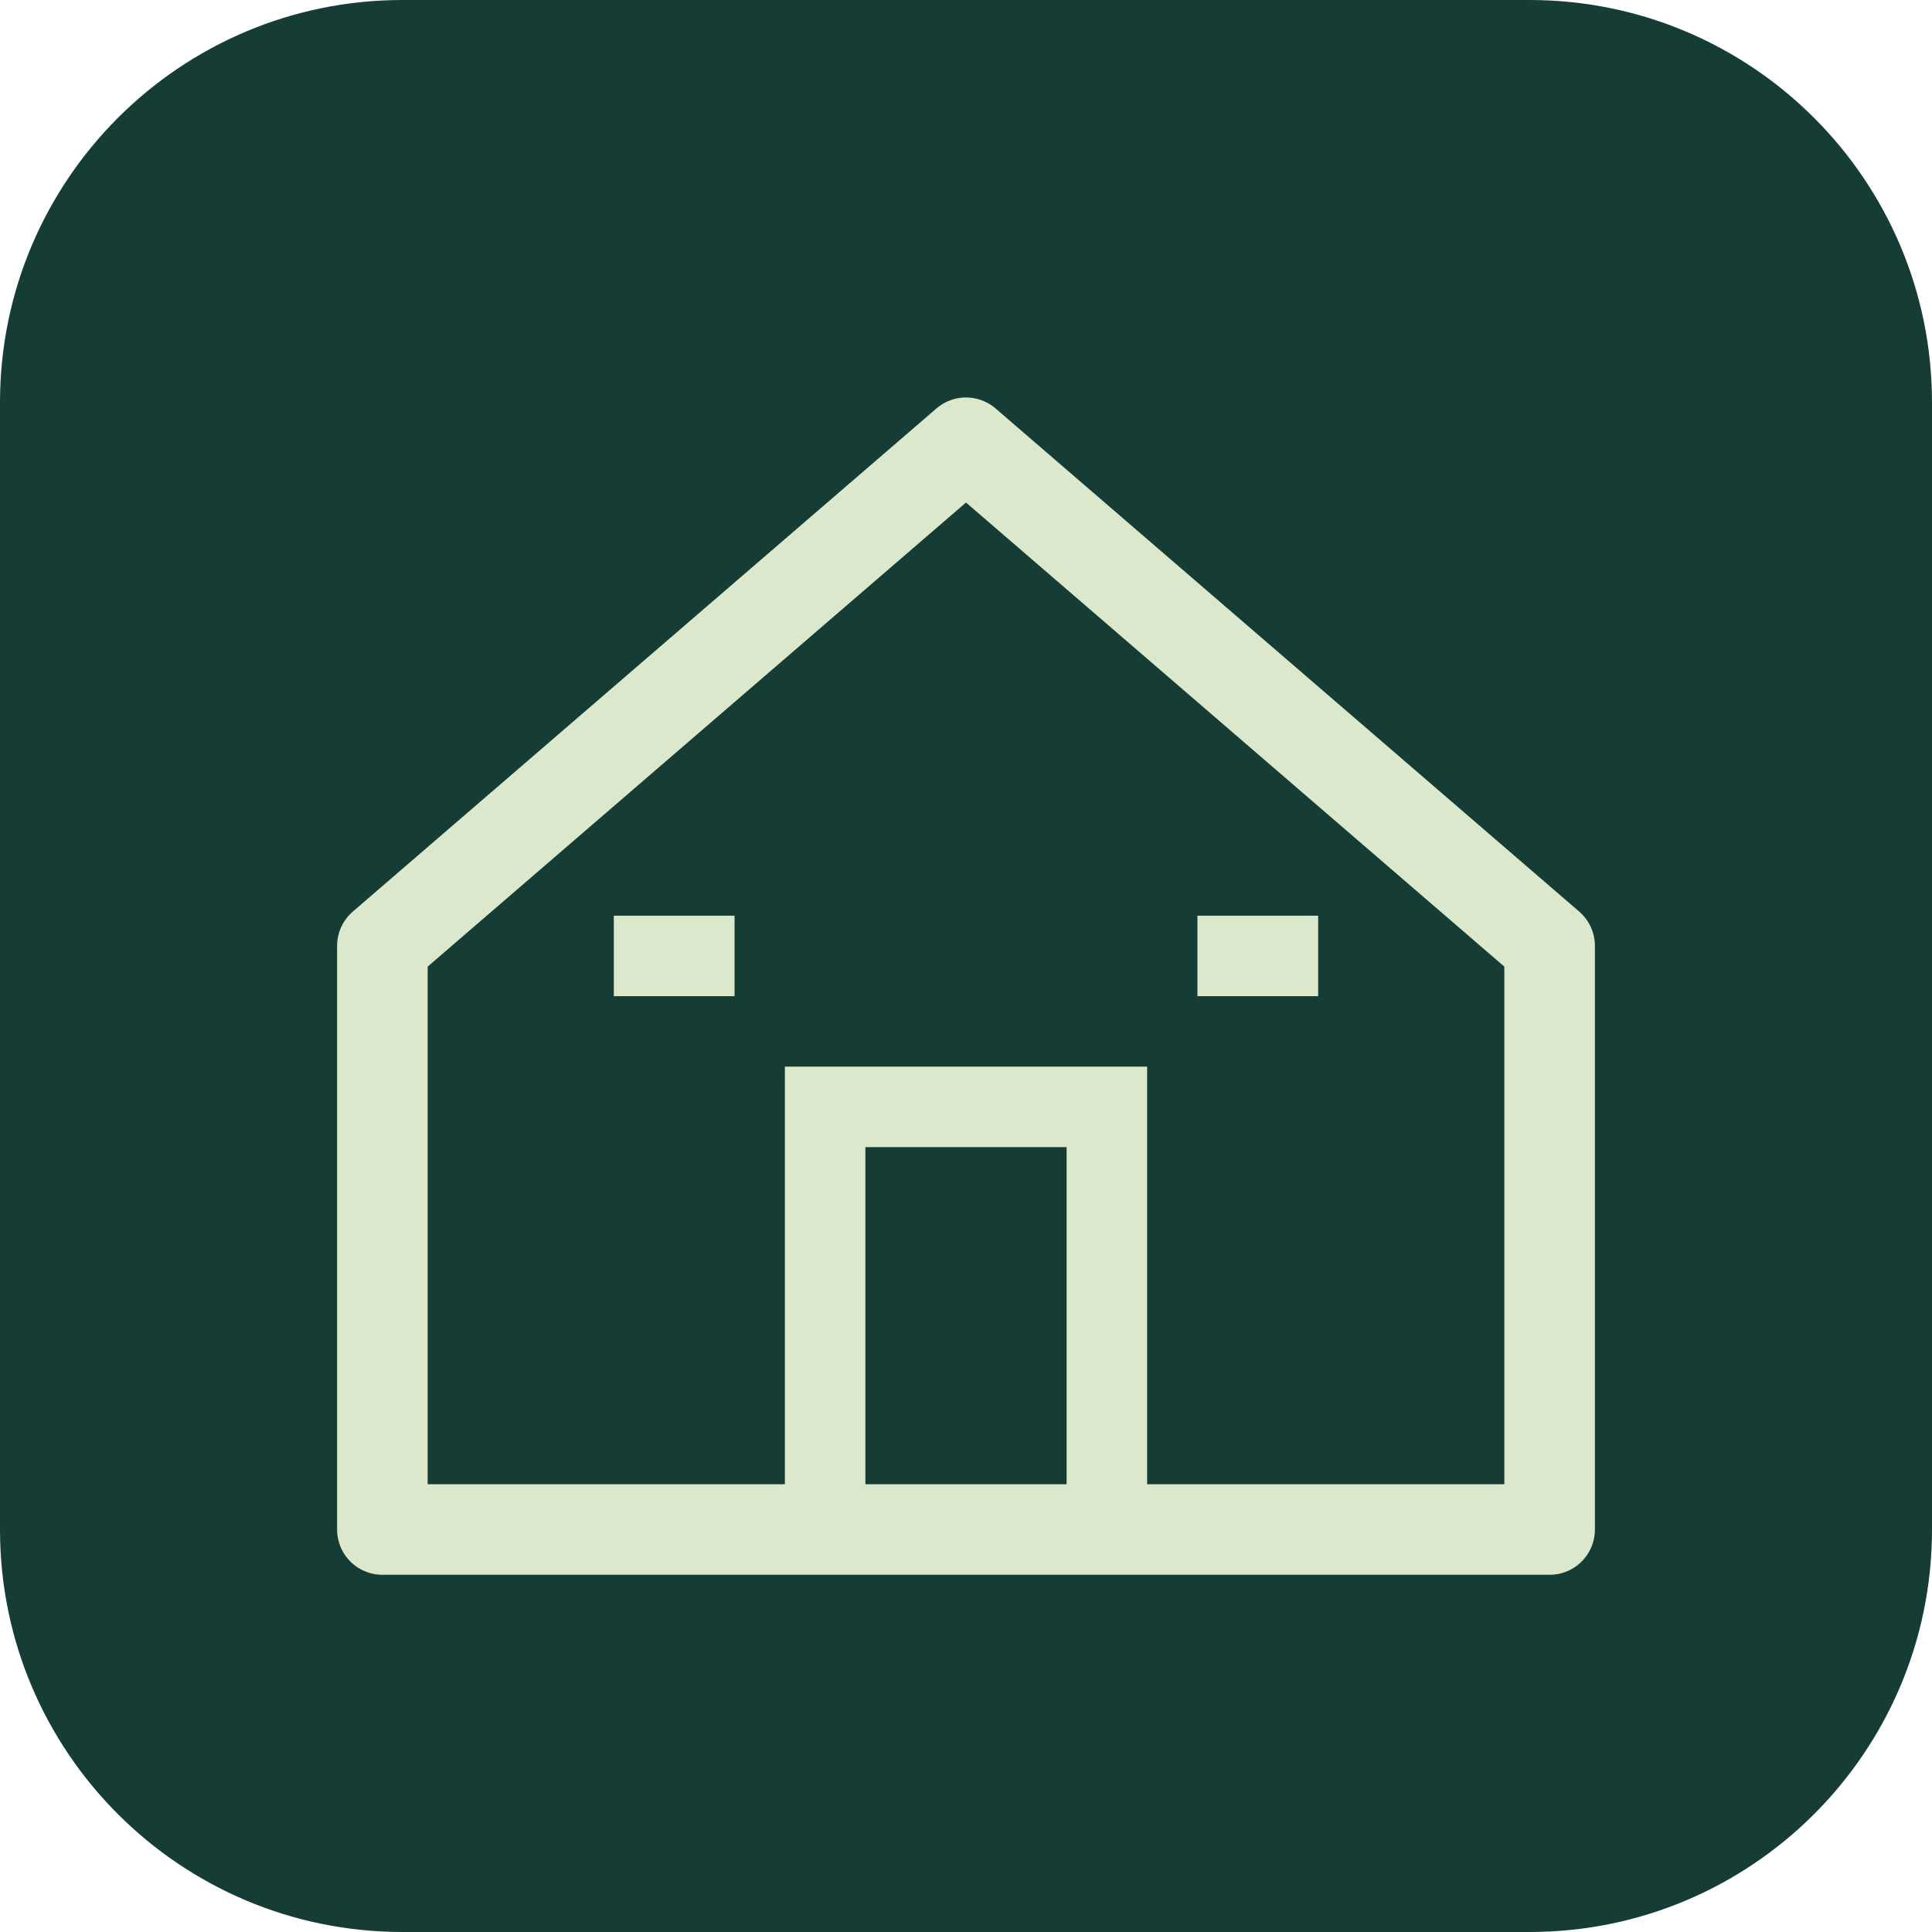
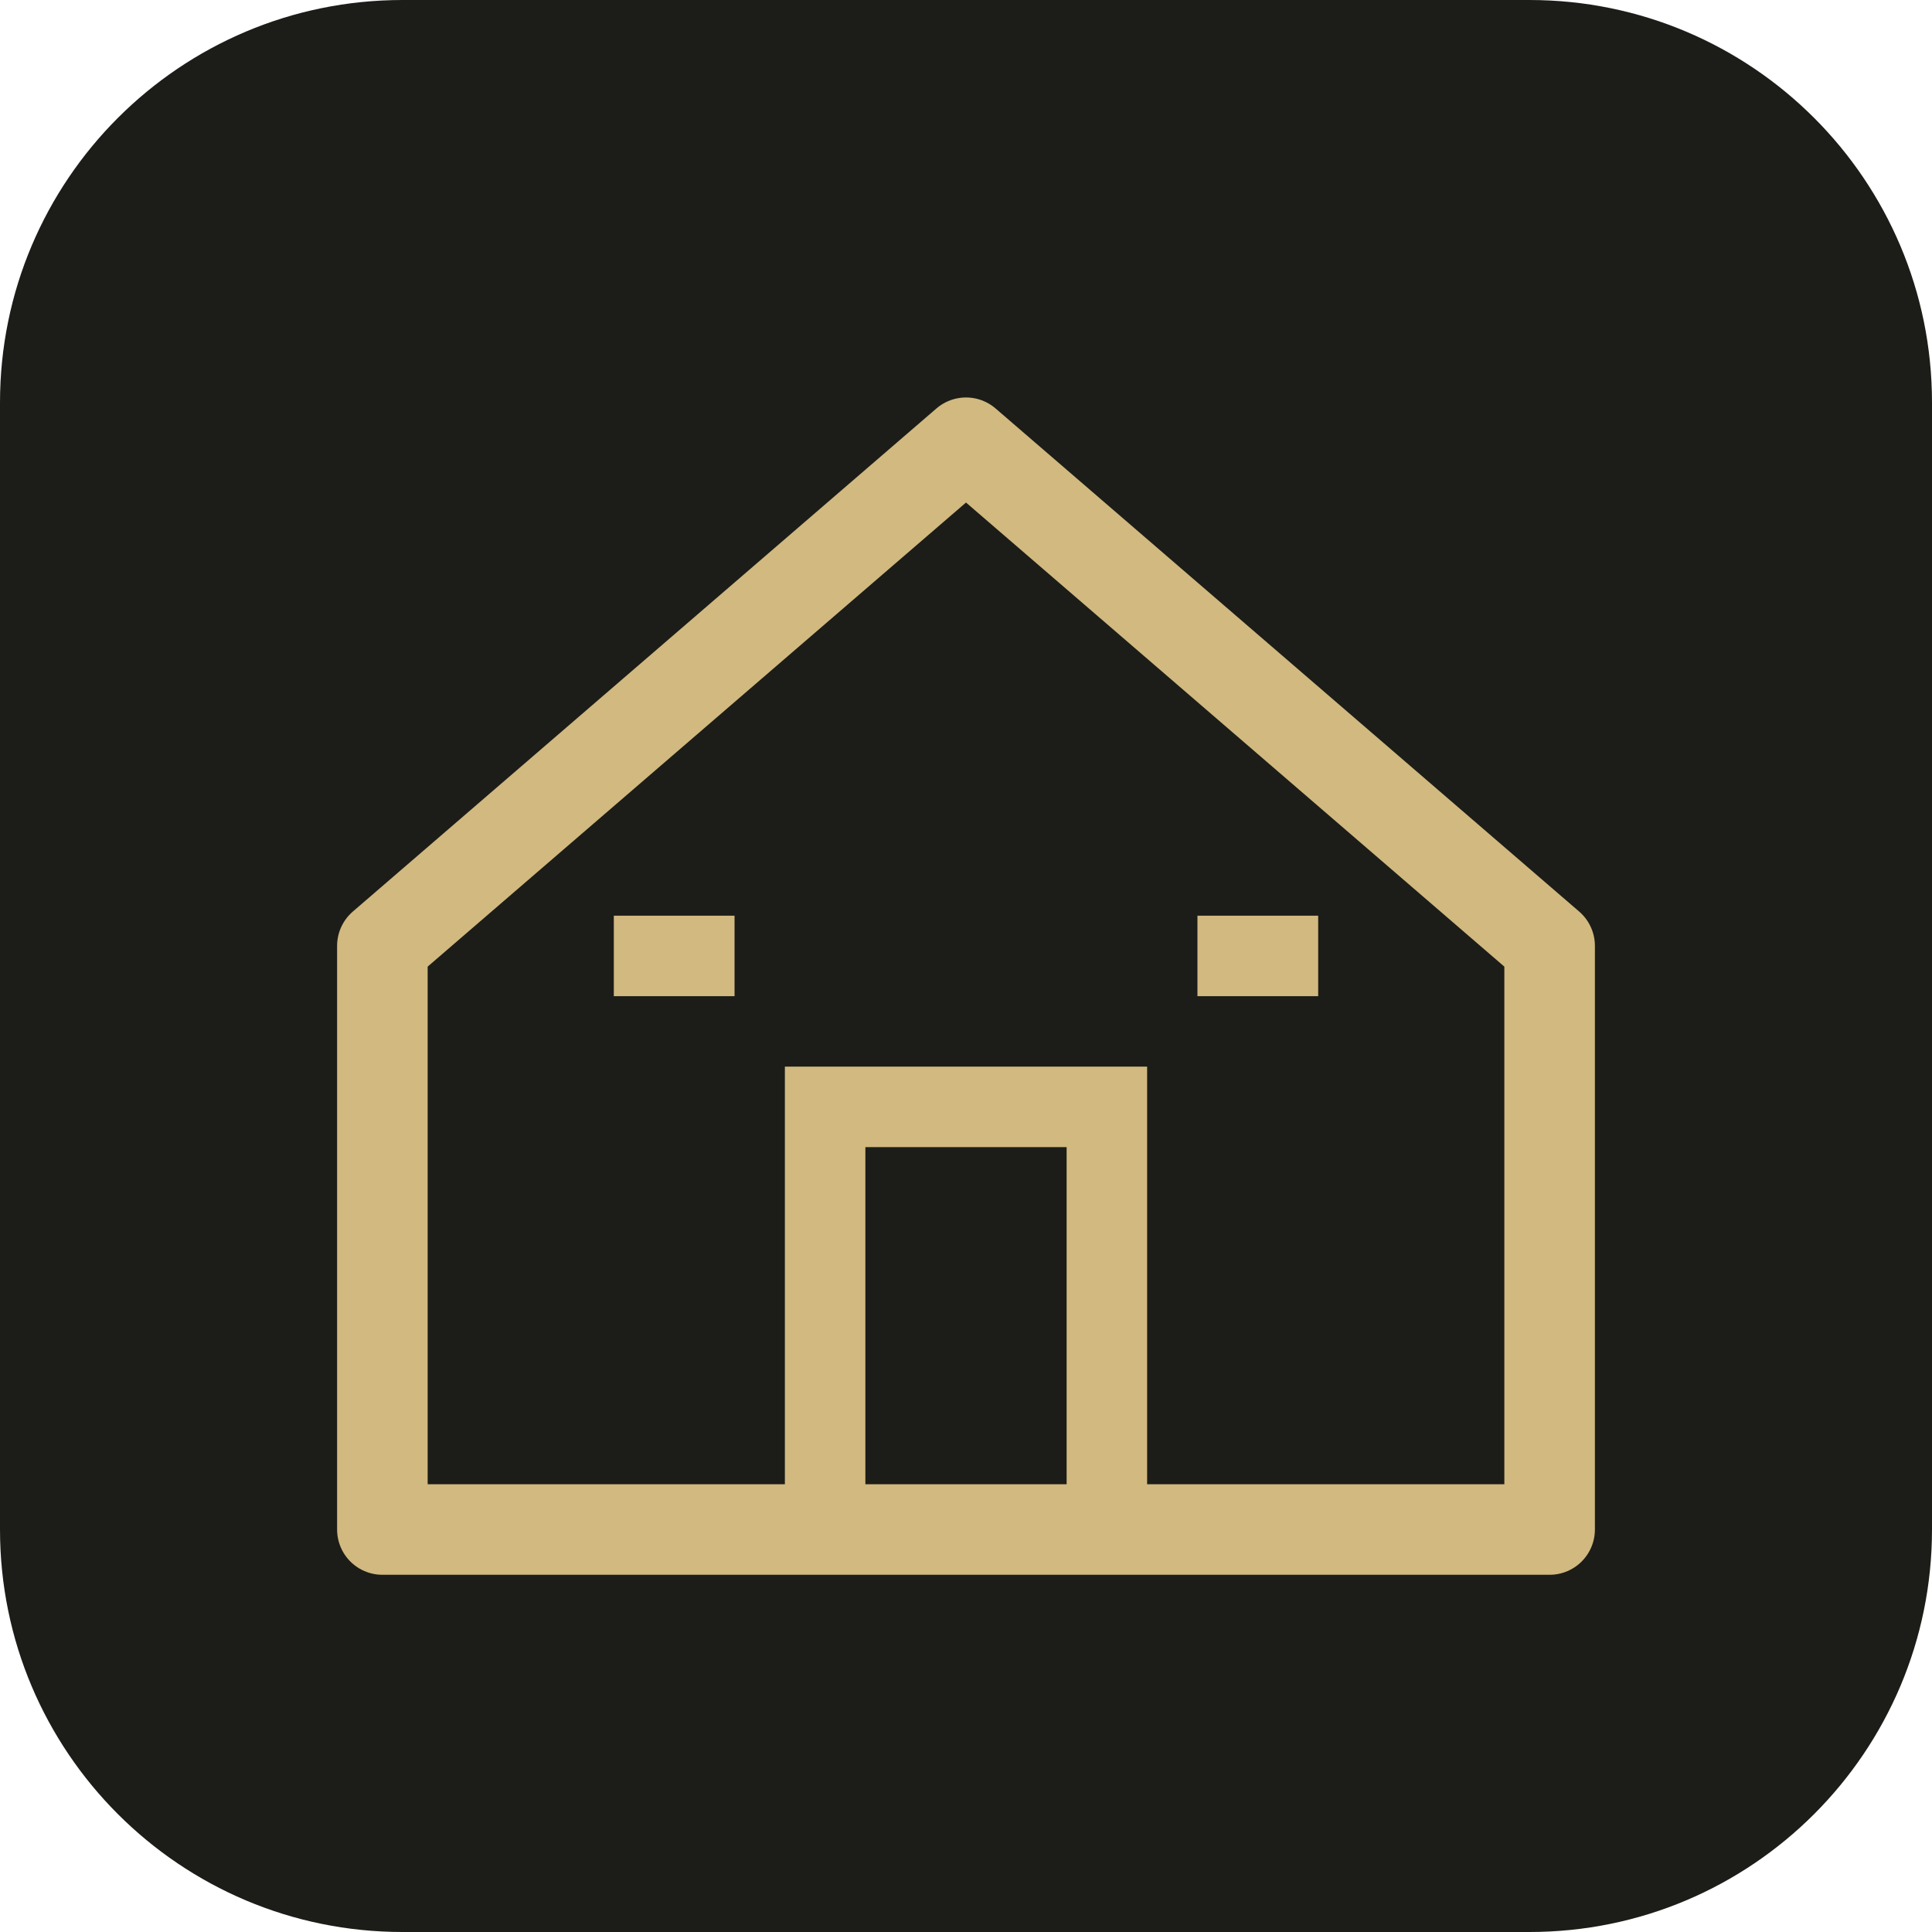
<svg xmlns="http://www.w3.org/2000/svg" width="192" height="192" viewBox="0 0 192 192">
-   <rect width="192" height="192" rx="40" fill="#153d35" />
-   <path d="M38 94 96 44l58 50v58H38Z" fill="none" stroke="#dce8cc" stroke-width="9" stroke-linejoin="round" />
-   <path d="M82 152v-42h28v42M61 95h12M119 95h12" fill="none" stroke="#dce8cc" stroke-width="8" />
+   <rect width="192" height="192" rx="40" fill="#1c1d18" />
+   <path d="M38 94 96 44l58 50v58H38Z" fill="none" stroke="#d1b980" stroke-width="9" stroke-linejoin="round" />
+   <path d="M82 152v-42h28v42M61 95h12M119 95h12" fill="none" stroke="#d1b980" stroke-width="8" />
</svg>
